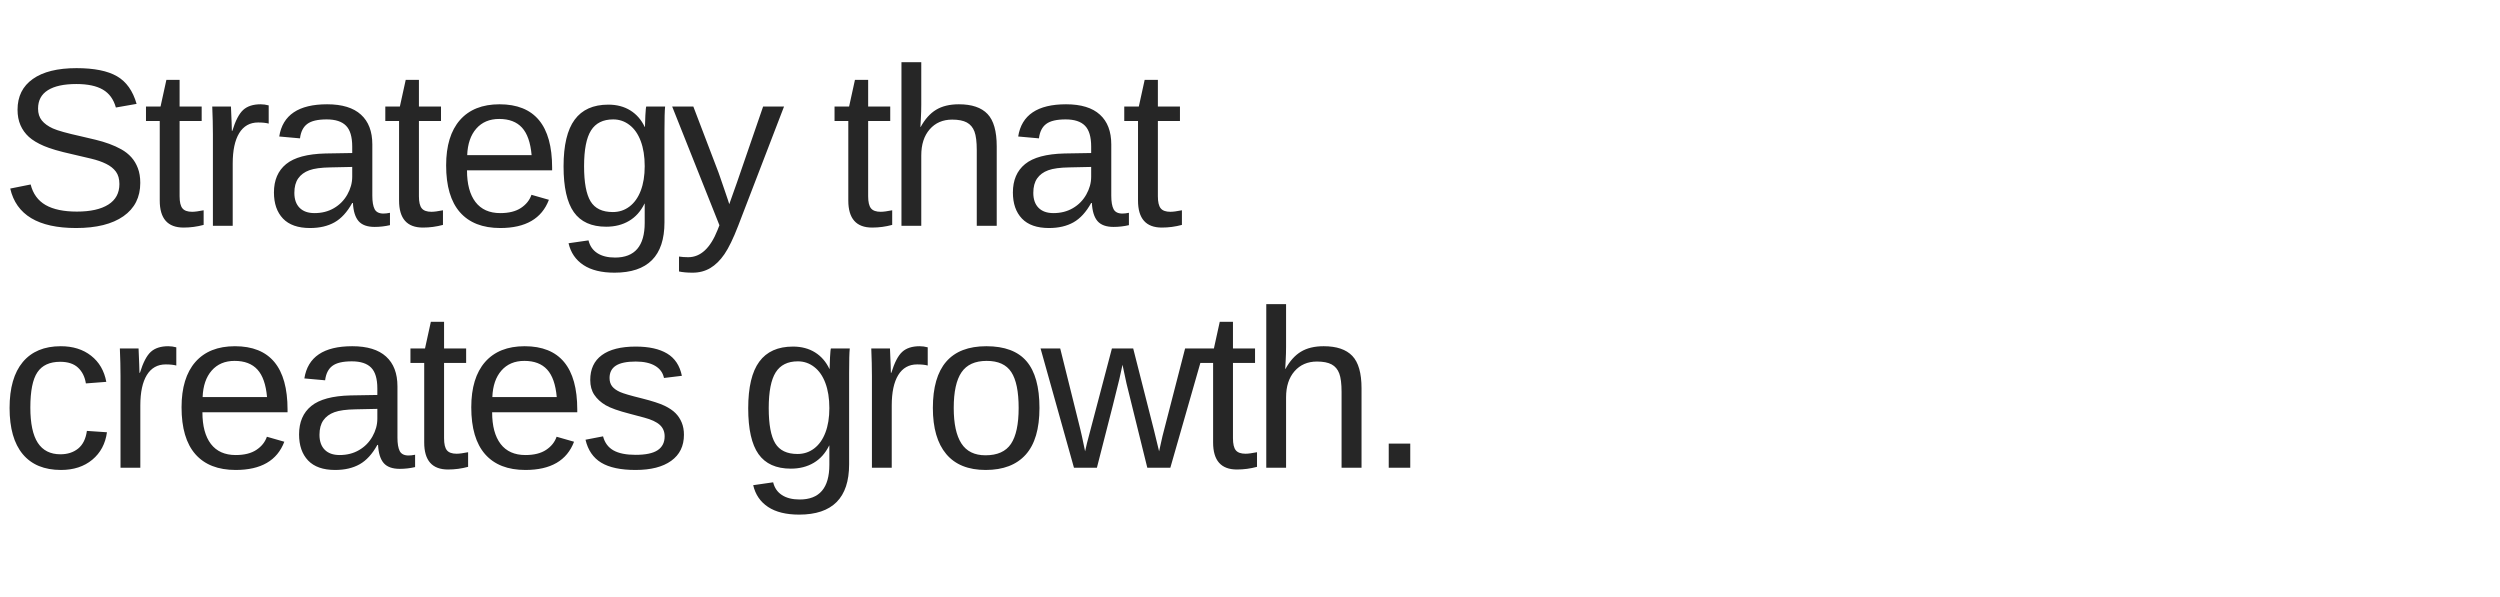
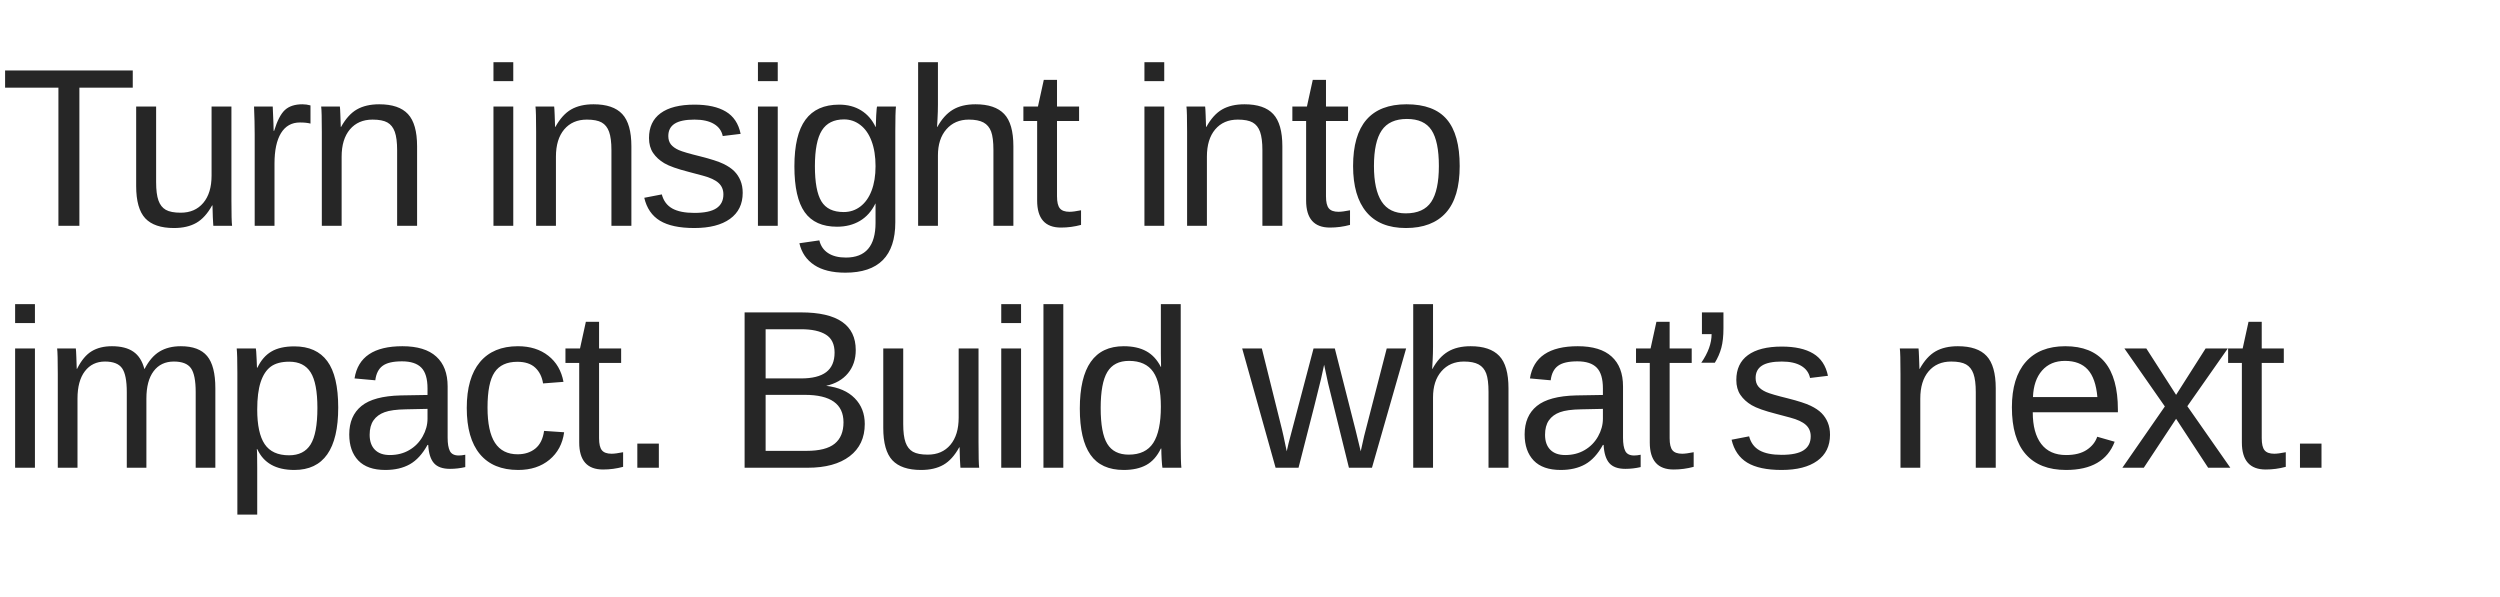
<svg xmlns="http://www.w3.org/2000/svg" viewBox="0 0 775 185" role="img" aria-labelledby="title desc">
-   <text x="0" y="70" fill="#262626" font-family="Geist, Arial, sans-serif" font-size="70" font-weight="500" letter-spacing="-2.5">Strategy that</text>
-   <text x="0" y="145" fill="#262626" font-family="Geist, Arial, sans-serif" font-size="70" font-weight="500" letter-spacing="-2.5">creates growth.</text>
+   <text x="0" y="70" fill="#262626" font-family="Geist, Arial, sans-serif" font-size="70" font-weight="500" letter-spacing="-2.5">Turn insight into</text>
+   <text x="0" y="145" fill="#262626" font-family="Geist, Arial, sans-serif" font-size="70" font-weight="500" letter-spacing="-2.5">impact. Build what’s next.</text>
</svg>
